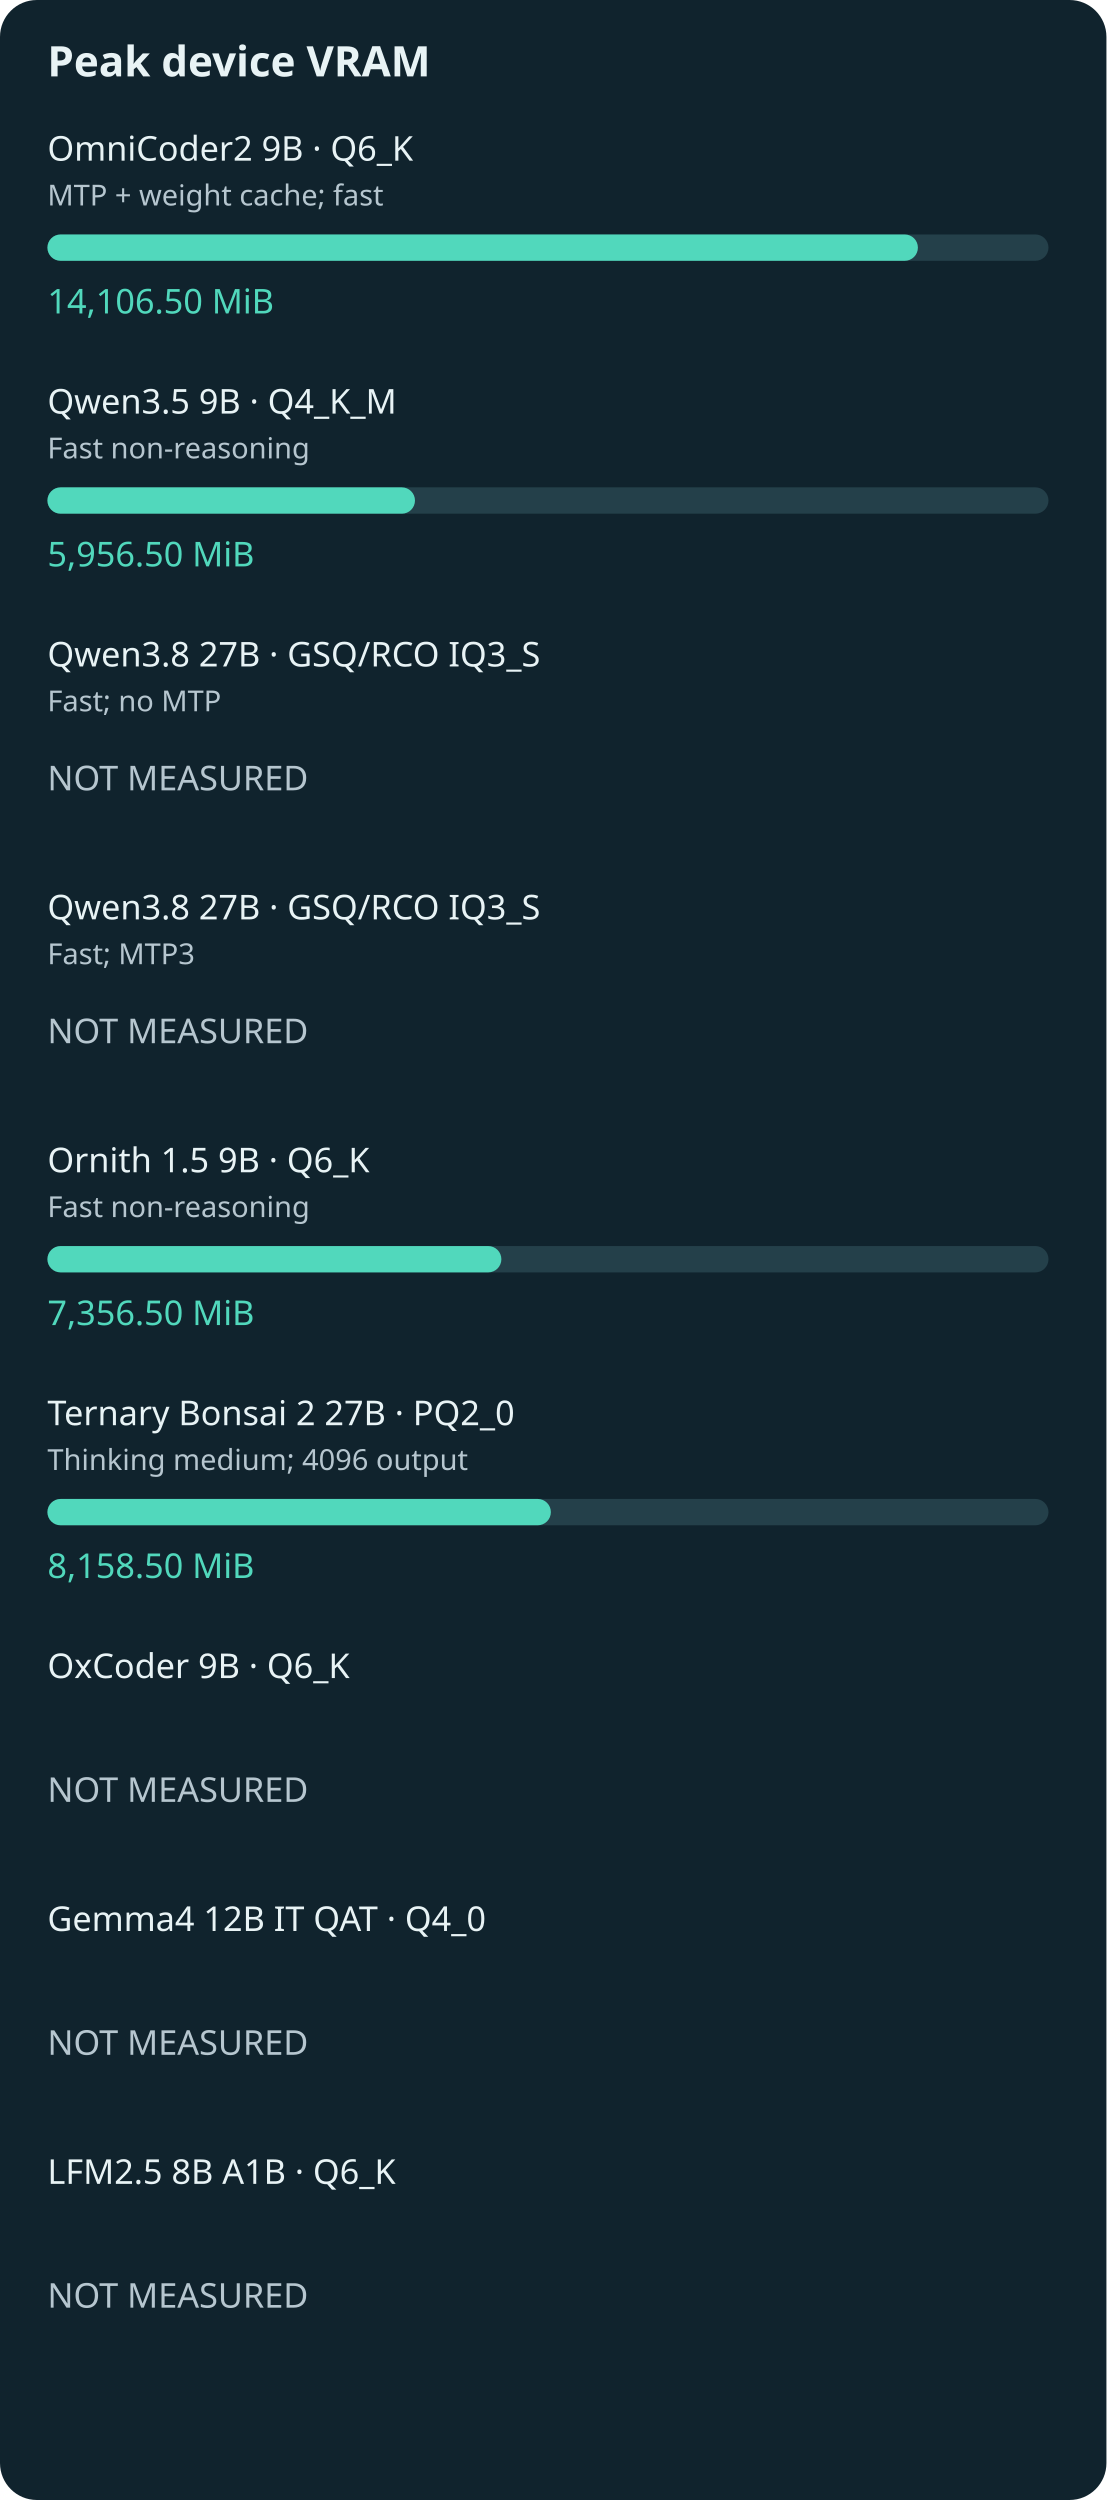
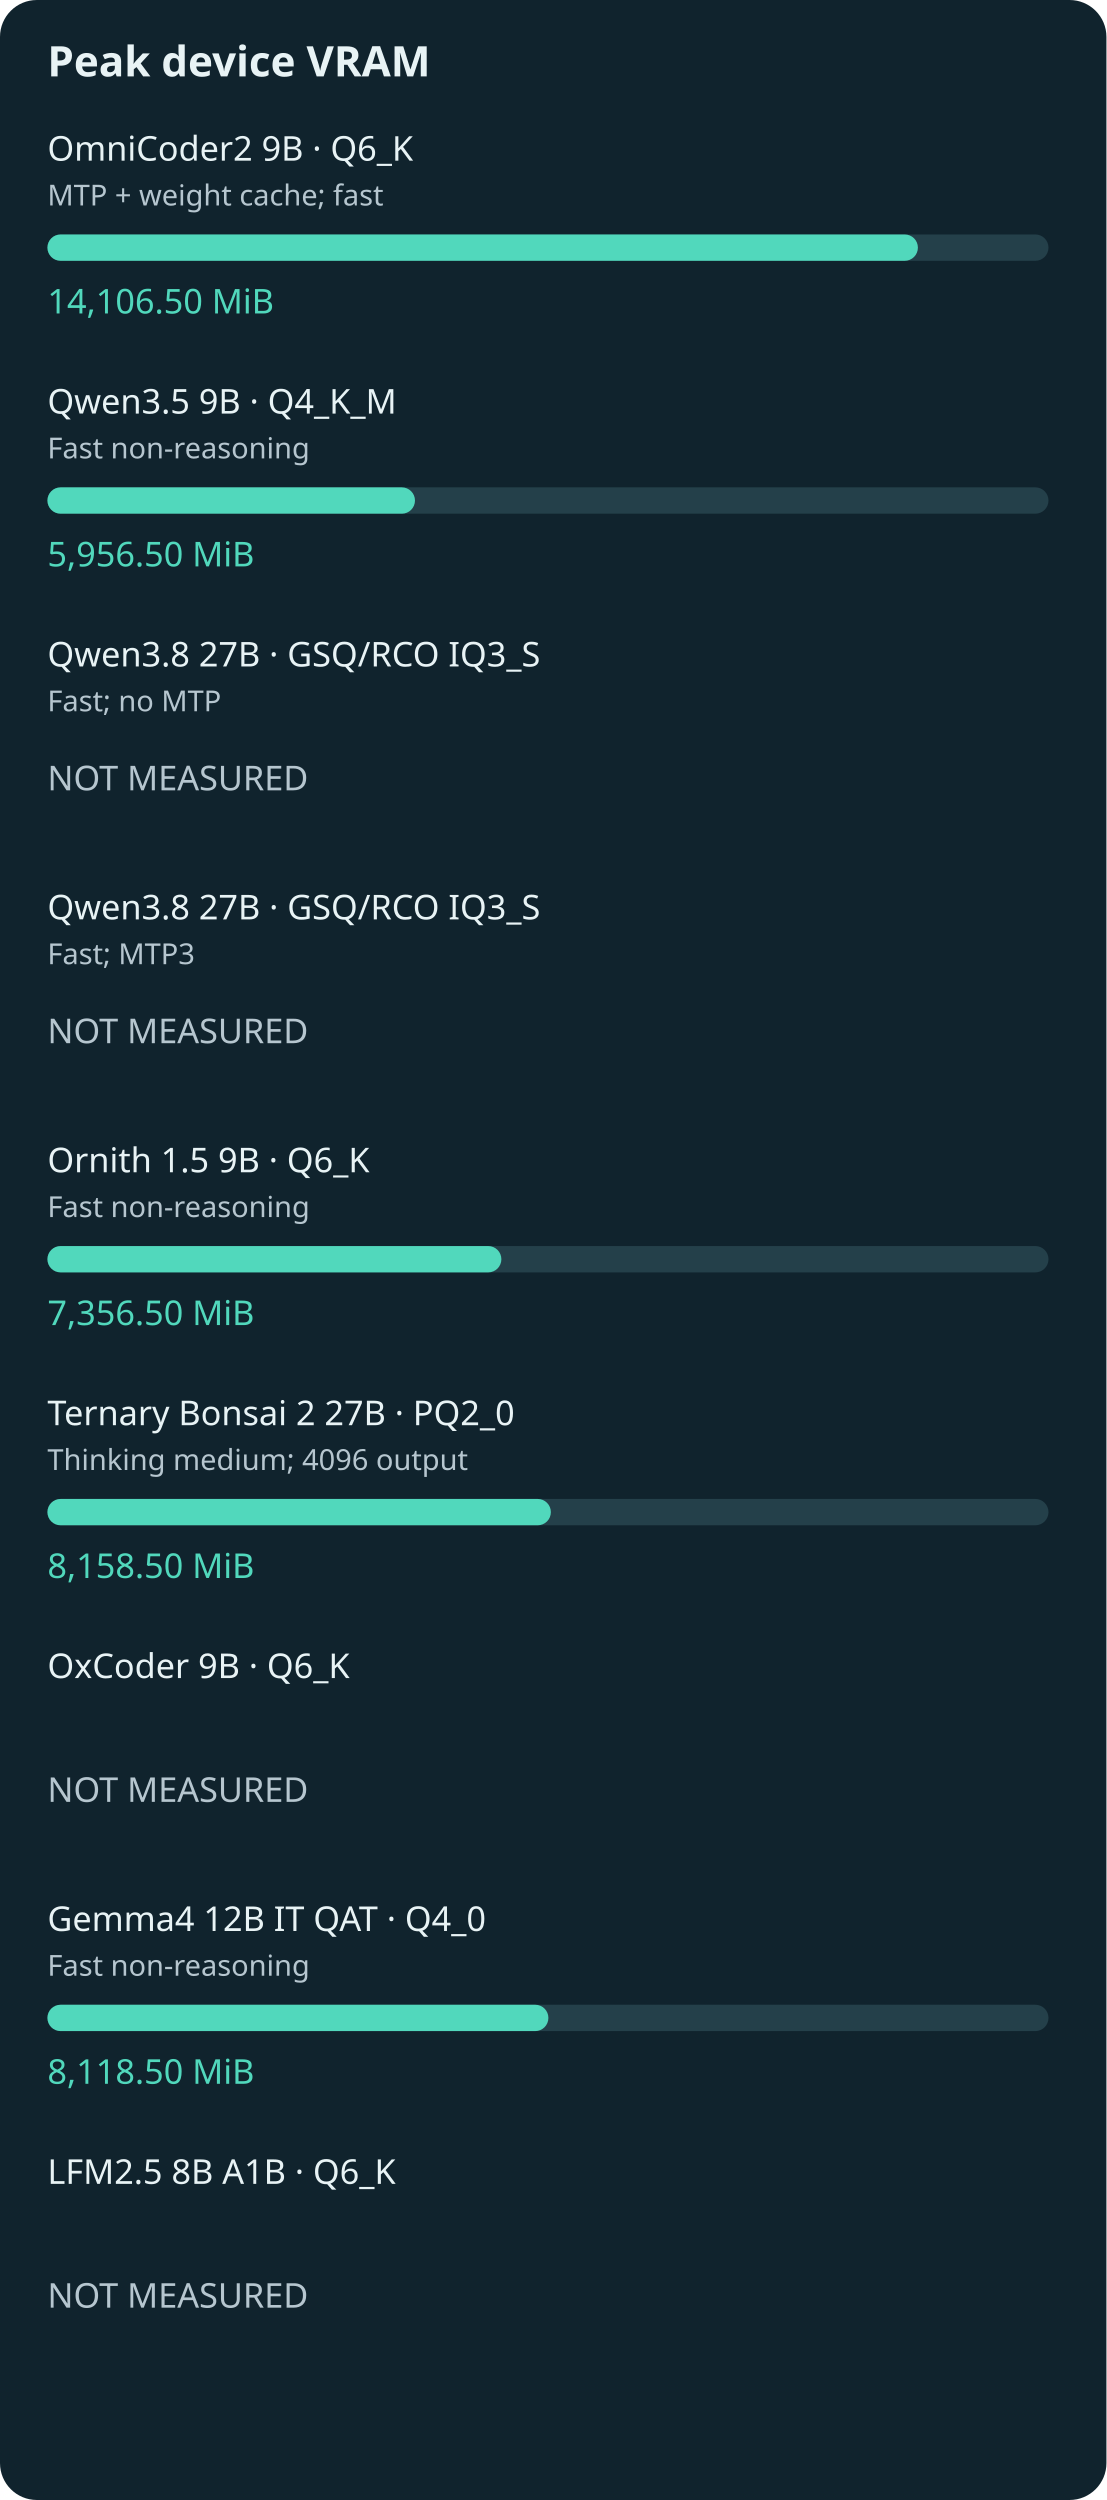
<svg xmlns="http://www.w3.org/2000/svg" viewBox="0 0 420 949" role="img" aria-labelledby="title desc">
  <rect width="420" height="949" rx="14" fill="#10232d" />
  <g font-family="system-ui,sans-serif" fill="#e8f3f5">
    <text x="18" y="29" font-size="16" font-weight="700">Peak device VRAM</text>
    <text x="18" y="61" font-size="13">OmniCoder2 9B · Q6_K</text>
    <text x="18" y="78" font-size="11" fill="#b6c6cf">MTP + weight cache; fast</text>
    <rect x="18" y="89" width="380" height="10" rx="5" fill="#24404a" />
    <rect x="18" y="89" width="330.435" height="10" rx="5" fill="#51d8bc" />
    <text x="18" y="119" font-size="13" fill="#51d8bc">14,106.50 MiB</text>
    <text x="18" y="157" font-size="13">Qwen3.5 9B · Q4_K_M</text>
    <text x="18" y="174" font-size="11" fill="#b6c6cf">Fast non-reasoning</text>
    <rect x="18" y="185" width="380" height="10" rx="5" fill="#24404a" />
    <rect x="18" y="185" width="139.527" height="10" rx="5" fill="#51d8bc" />
    <text x="18" y="215" font-size="13" fill="#51d8bc">5,956.50 MiB</text>
    <text x="18" y="253" font-size="13">Qwen3.8 27B · GSQ/RCO IQ3_S</text>
    <text x="18" y="270" font-size="11" fill="#b6c6cf">Fast; no MTP</text>
    <text x="18" y="300" fill="#b6c6cf" font-size="13">NOT MEASURED</text>
    <text x="18" y="349" font-size="13">Qwen3.8 27B · GSQ/RCO IQ3_S</text>
    <text x="18" y="366" font-size="11" fill="#b6c6cf">Fast; MTP3</text>
    <text x="18" y="396" fill="#b6c6cf" font-size="13">NOT MEASURED</text>
    <text x="18" y="445" font-size="13">Ornith 1.5 9B · Q6_K</text>
    <text x="18" y="462" font-size="11" fill="#b6c6cf">Fast non-reasoning</text>
    <rect x="18" y="473" width="380" height="10" rx="5" fill="#24404a" />
    <rect x="18" y="473" width="172.321" height="10" rx="5" fill="#51d8bc" />
    <text x="18" y="503" font-size="13" fill="#51d8bc">7,356.50 MiB</text>
    <text x="18" y="541" font-size="13">Ternary Bonsai 2 27B · PQ2_0</text>
    <text x="18" y="558" font-size="11" fill="#b6c6cf">Thinking medium; 4096 output</text>
    <rect x="18" y="569" width="380" height="10" rx="5" fill="#24404a" />
    <rect x="18" y="569" width="191.107" height="10" rx="5" fill="#51d8bc" />
    <text x="18" y="599" font-size="13" fill="#51d8bc">8,158.50 MiB</text>
    <text x="18" y="637" font-size="13">OxCoder 9B · Q6_K</text>
    <text x="18" y="684" fill="#b6c6cf" font-size="13">NOT MEASURED</text>
    <text x="18" y="733" font-size="13">Gemma4 12B IT QAT · Q4_0</text>
-     <text x="18" y="780" fill="#b6c6cf" font-size="13">NOT MEASURED</text>
+     <text x="18" y="750" font-size="11" fill="#b6c6cf">Fast non-reasoning</text>
+     <rect x="18" y="761" width="380" height="10" rx="5" fill="#24404a" />
+     <rect x="18" y="761" width="190.170" height="10" rx="5" fill="#51d8bc" />
+     <text x="18" y="791" font-size="13" fill="#51d8bc">8,118.50 MiB</text>
    <text x="18" y="829" font-size="13">LFM2.5 8B A1B · Q6_K</text>
    <text x="18" y="876" fill="#b6c6cf" font-size="13">NOT MEASURED</text>
  </g>
</svg>
